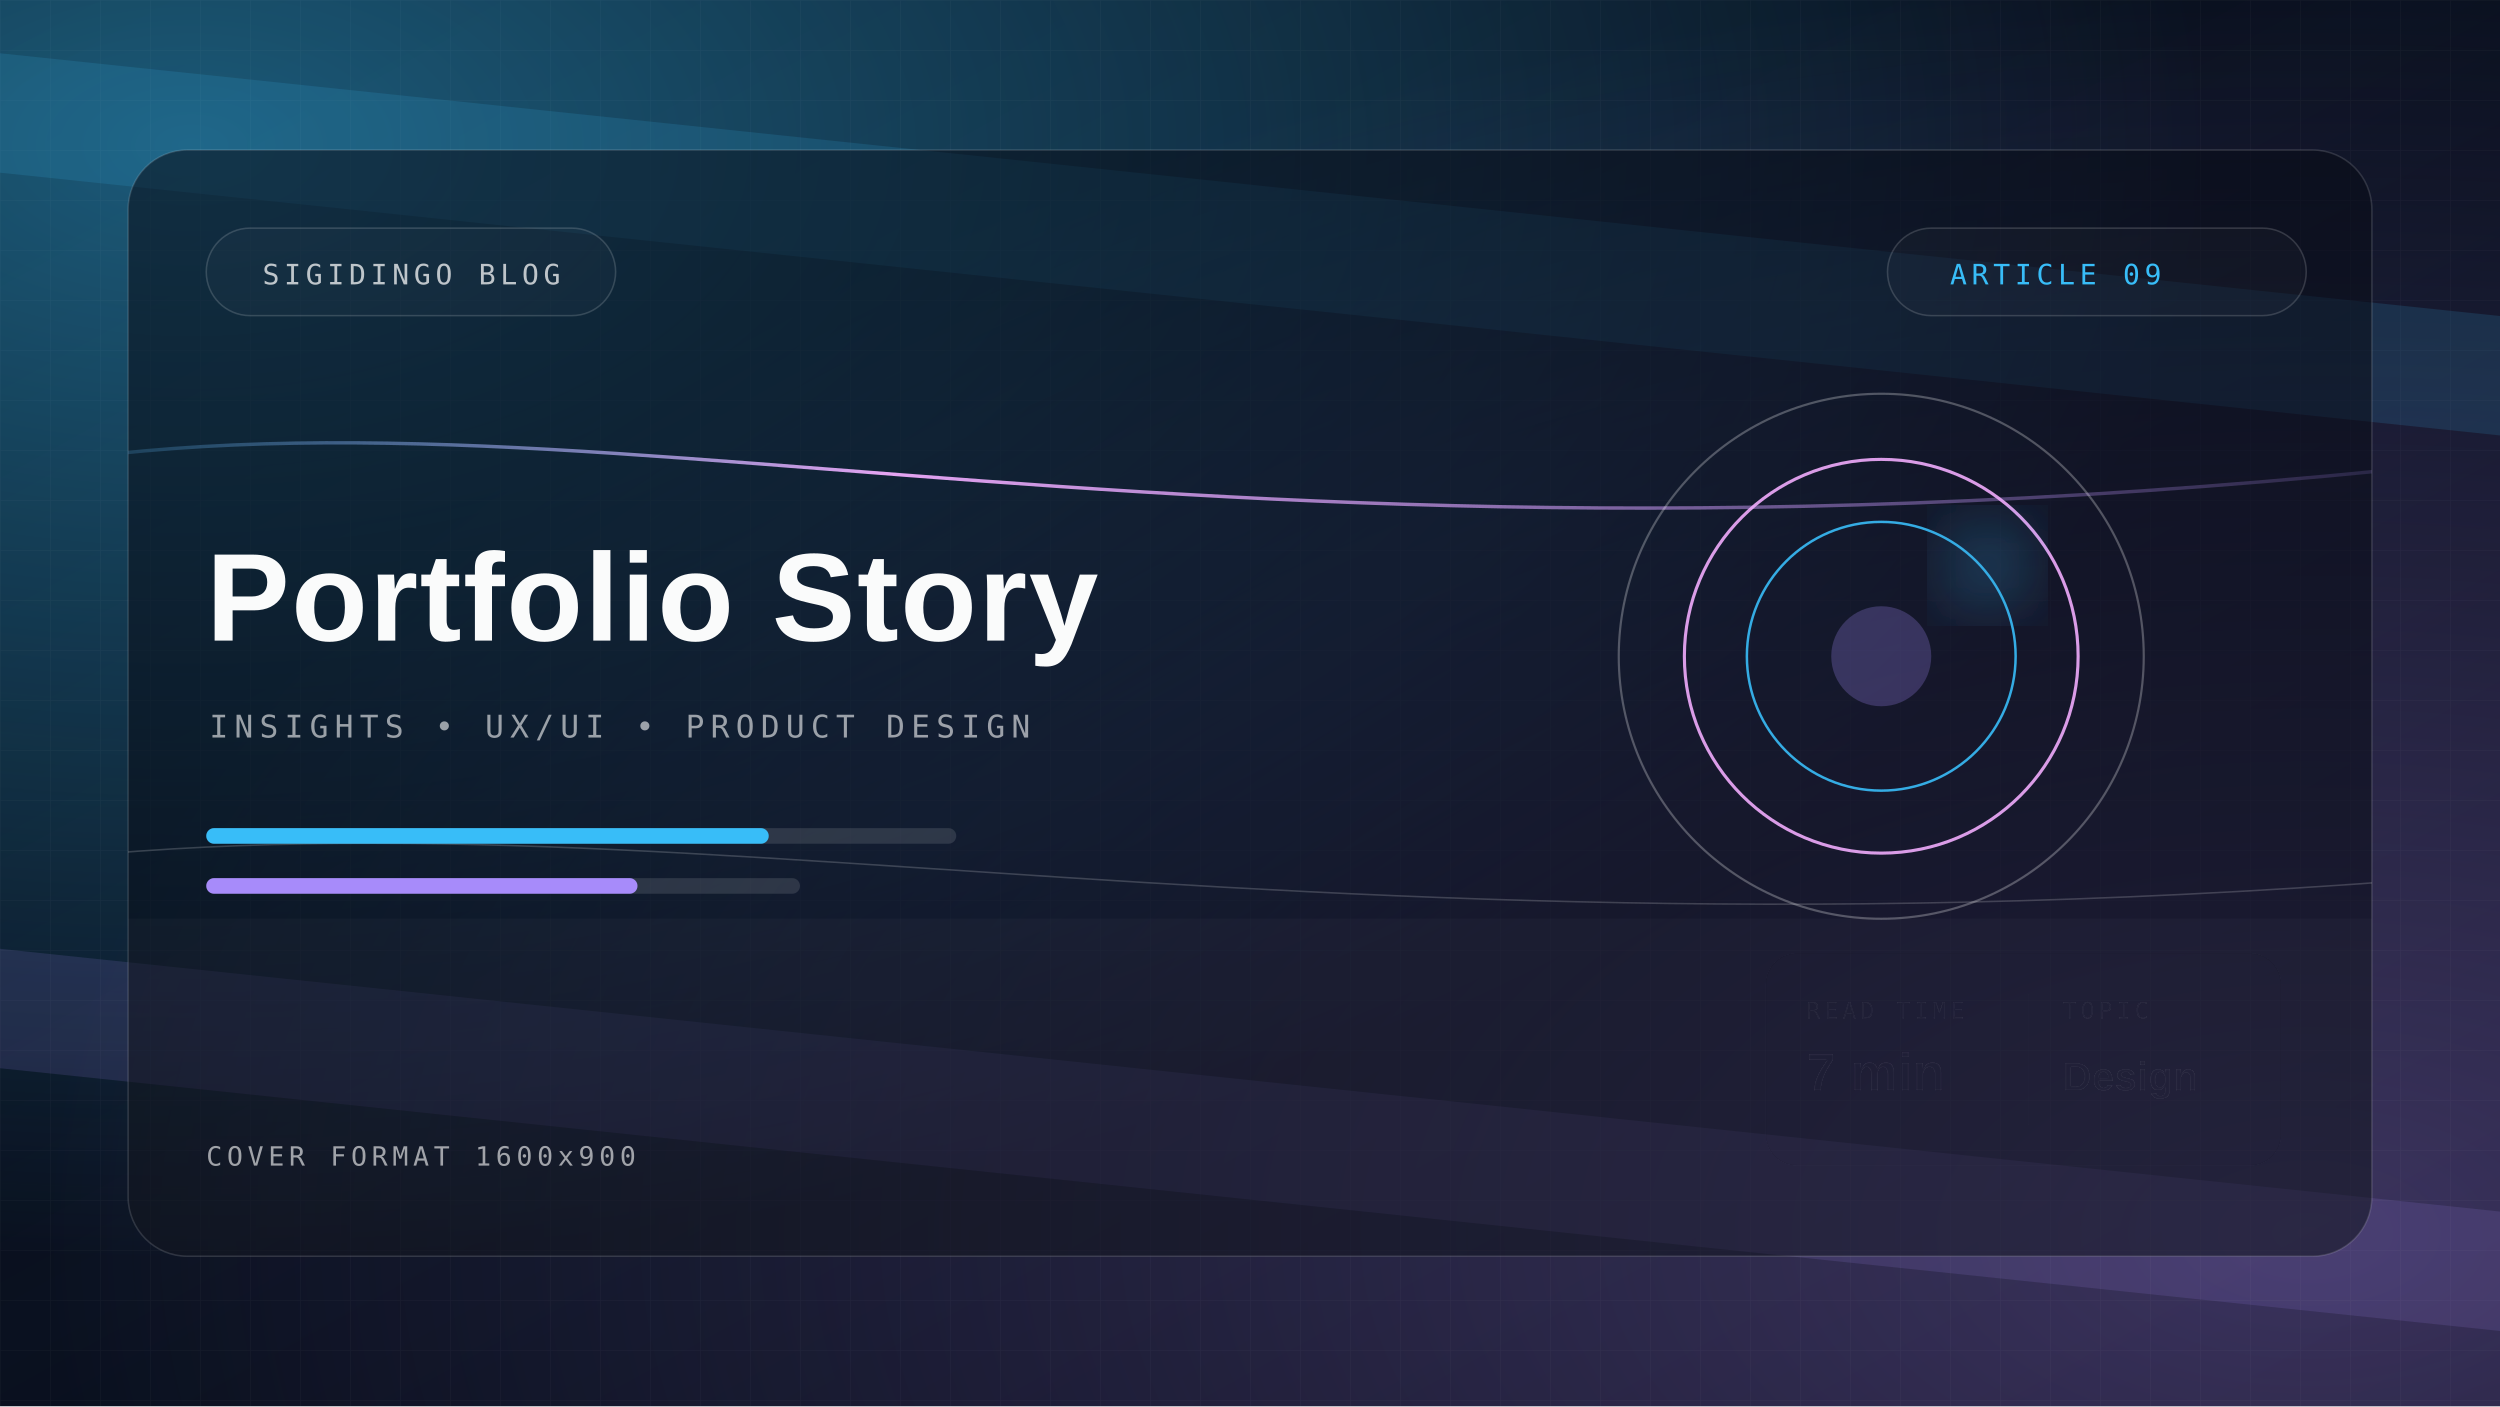
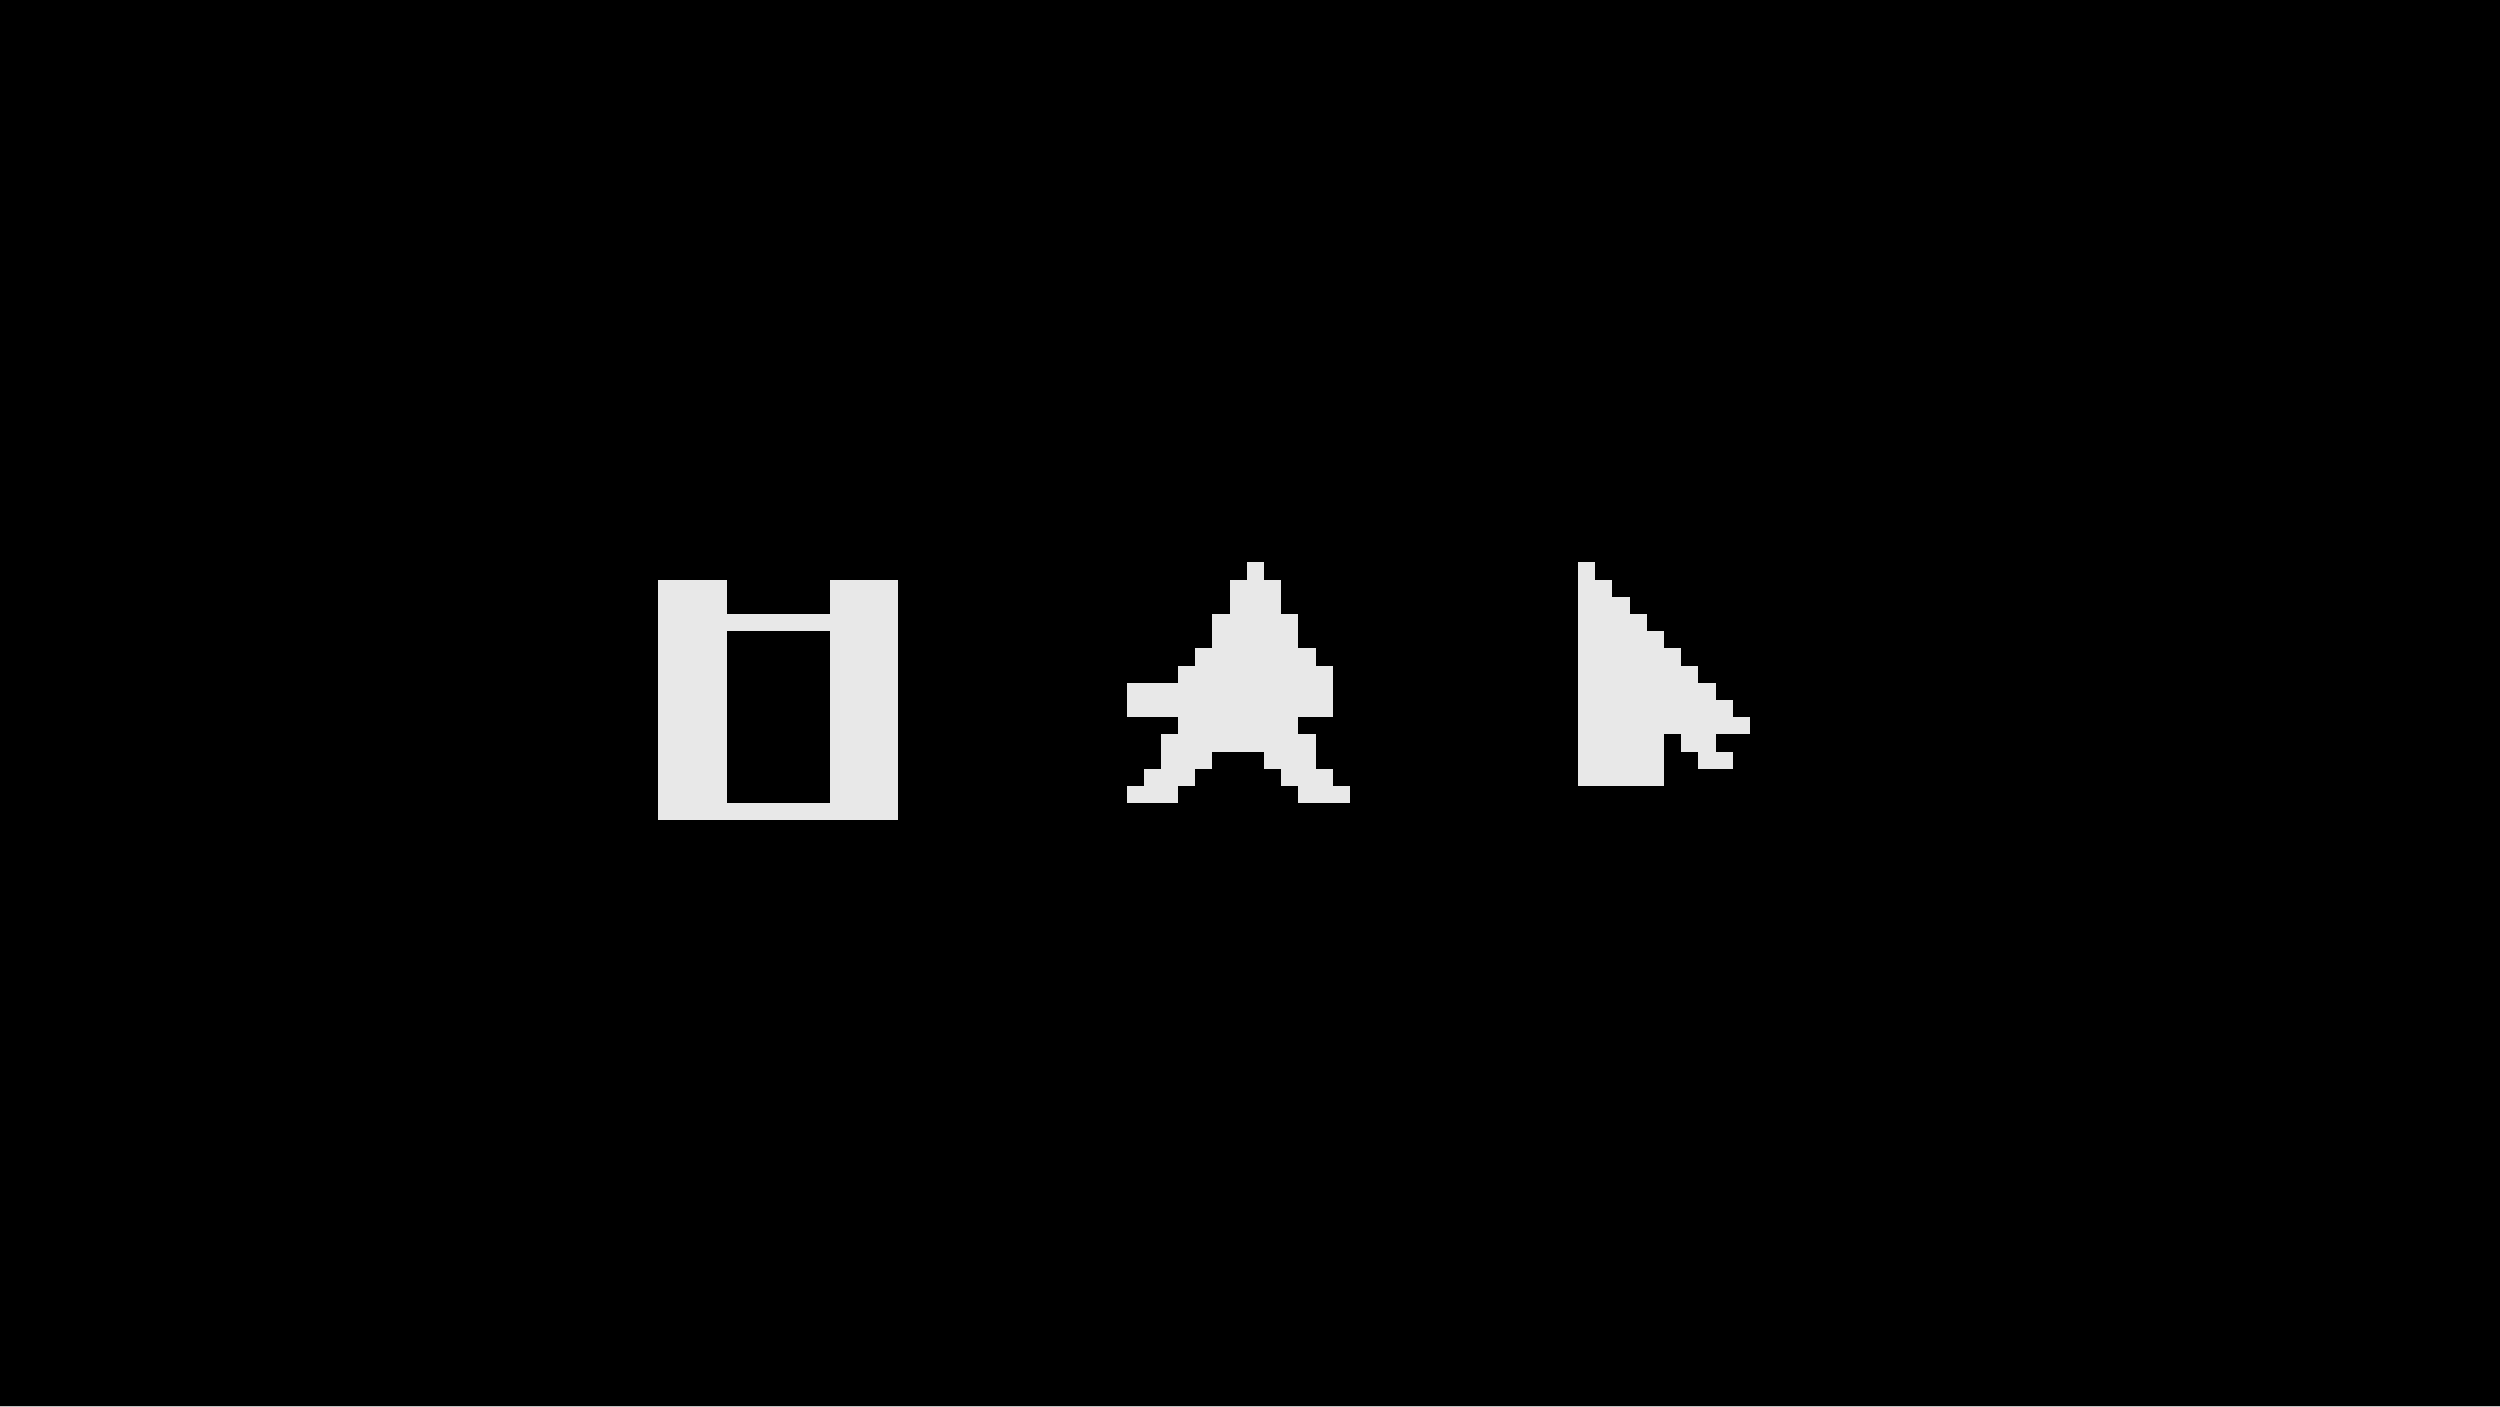
<svg xmlns="http://www.w3.org/2000/svg" width="1600" height="900" viewBox="0 0 1600 900">
-   <defs>
-     <linearGradient id="bg-9" x1="0" y1="0" x2="1" y2="1">
-       <stop offset="0%" stop-color="#03050B" />
-       <stop offset="48%" stop-color="#0A1120" />
-       <stop offset="100%" stop-color="#02040A" />
-     </linearGradient>
-     <radialGradient id="glowA-9" cx="0.08" cy="0.1" r="0.8">
-       <stop offset="0%" stop-color="#38BDF8" stop-opacity="0.45" />
-       <stop offset="100%" stop-color="#38BDF8" stop-opacity="0" />
-     </radialGradient>
-     <radialGradient id="glowB-9" cx="0.92" cy="0.88" r="0.9">
-       <stop offset="0%" stop-color="#A78BFA" stop-opacity="0.34" />
-       <stop offset="100%" stop-color="#A78BFA" stop-opacity="0" />
-     </radialGradient>
-     <linearGradient id="accent-9" x1="0" y1="0" x2="1" y2="0">
-       <stop offset="0%" stop-color="#38BDF8" stop-opacity="0" />
-       <stop offset="35%" stop-color="#F0ABFC" stop-opacity="0.95" />
-       <stop offset="100%" stop-color="#A78BFA" stop-opacity="0" />
-     </linearGradient>
-     <filter id="blur-9" x="-30%" y="-30%" width="160%" height="160%">
-       <feGaussianBlur stdDeviation="26" />
-     </filter>
-     <filter id="inner-9" x="-20%" y="-20%" width="140%" height="140%">
-       <feGaussianBlur in="SourceGraphic" stdDeviation="0.6" result="blur" />
-       <feComposite in="SourceGraphic" in2="blur" operator="arithmetic" k2="1" k3="-1" />
-     </filter>
-     <pattern id="grid-9" width="32" height="32" patternUnits="userSpaceOnUse">
-       <path d="M32 0H0V32" fill="none" stroke="rgba(255,255,255,0.035)" stroke-width="1" />
-     </pattern>
-     <clipPath id="mainClip-9">
-       <rect x="82" y="96" width="1436" height="708" rx="38" />
-     </clipPath>
-   </defs>
-   <rect width="1600" height="900" fill="url(#bg-9)" />
-   <rect width="1600" height="900" fill="url(#glowA-9)" />
-   <rect width="1600" height="900" fill="url(#glowB-9)" />
-   <rect width="1600" height="900" fill="url(#grid-9)" />
-   <g transform="rotate(6,800,450)" opacity="0.14">
-     <rect x="-120" y="120" width="1900" height="76" fill="#38BDF8" />
-     <rect x="-120" y="690" width="1900" height="76" fill="#A78BFA" />
-   </g>
-   <rect x="82" y="96" width="1436" height="708" rx="38" fill="rgba(8,12,22,0.55)" stroke="rgba(255,255,255,0.14)" />
-   <g clip-path="url(#mainClip-9)">
-     <path d="M-40 309 C360 219, 760 405, 1700 281" stroke="url(#accent-9)" stroke-width="2.2" fill="none" />
-     <path d="M-40 559 C420 489, 840 639, 1700 549" stroke="rgba(255,255,255,0.18)" stroke-width="1" fill="none" />
-     <rect x="0" y="588" width="1600" height="220" fill="rgba(255,255,255,0.025)" />
-     <g opacity="0.9">
-       <circle cx="1204" cy="420" r="168" fill="none" stroke="rgba(255,255,255,0.3)" stroke-width="1.4" />
-       <circle cx="1204" cy="420" r="126" fill="none" stroke="#F0ABFC" stroke-width="2" />
-       <circle cx="1204" cy="420" r="86" fill="none" stroke="#38BDF8" stroke-width="1.6" />
-       <circle cx="1204" cy="420" r="32" fill="#A78BFA" fill-opacity="0.28" />
-       <circle cx="1272" cy="362" r="24" fill="#38BDF8" fill-opacity="0.5" filter="url(#blur-9)" />
-     </g>
-   </g>
-   <g>
-     <rect x="132" y="146" width="262" height="56" rx="28" fill="rgba(255,255,255,0.02)" stroke="rgba(255,255,255,0.16)" />
-     <rect x="1208" y="146" width="268" height="56" rx="28" fill="rgba(255,255,255,0.02)" stroke="rgba(255,255,255,0.16)" />
-     <text x="168" y="182" font-family="Consolas, monospace" font-size="18" letter-spacing="3" fill="rgba(255,255,255,0.72)">SIGIDINGO BLOG</text>
-     <text x="1248" y="182" font-family="Consolas, monospace" font-size="18" letter-spacing="3" fill="#38BDF8">ARTICLE 09</text>
-   </g>
-   <g>
-     <text x="132" y="410" font-family="Sora, Arial, sans-serif" font-weight="700" font-size="80" letter-spacing="1.1" fill="rgba(255,255,255,0.98)">Portfolio Story</text>
-     <text x="134" y="472" font-family="Consolas, monospace" font-size="20" letter-spacing="4" fill="rgba(255,255,255,0.58)">INSIGHTS  •  UX/UI  •  PRODUCT DESIGN</text>
-     <rect x="132" y="530" width="480" height="10" rx="5" fill="rgba(255,255,255,0.12)" />
-     <rect x="132" y="530" width="360" height="10" rx="5" fill="#38BDF8" />
-     <rect x="132" y="562" width="380" height="10" rx="5" fill="rgba(255,255,255,0.12)" />
-     <rect x="132" y="562" width="276" height="10" rx="5" fill="#A78BFA" />
-   </g>
-   <g transform="translate(1130,610)" filter="url(#inner-9)">
-     <rect x="0" y="0" width="330" height="136" rx="20" fill="rgba(7,11,20,0.5)" stroke="rgba(255,255,255,0.16)" />
-     <text x="26" y="42" font-family="Consolas, monospace" font-size="15" letter-spacing="2.5" fill="rgba(255,255,255,0.65)">READ TIME</text>
-     <text x="26" y="88" font-family="Sora, Arial, sans-serif" font-weight="600" font-size="34" fill="#F0ABFC">7 min</text>
-     <line x1="168" y1="26" x2="168" y2="110" stroke="rgba(255,255,255,0.12)" />
-     <text x="190" y="42" font-family="Consolas, monospace" font-size="15" letter-spacing="2.5" fill="rgba(255,255,255,0.65)">TOPIC</text>
-     <text x="190" y="88" font-family="Sora, Arial, sans-serif" font-weight="600" font-size="26" fill="rgba(255,255,255,0.94)">Design</text>
-   </g>
-   <text x="132" y="746" font-family="Consolas, monospace" font-size="17" letter-spacing="3" fill="rgba(255,255,255,0.6)">COVER FORMAT 1600x900</text>
+   <rect width="1600" height="900" fill="#000000" />
+   <rect x="421" y="371" width="44" height="11" fill="#e8e8e8" shape-rendering="crispEdges" />
+   <rect x="531" y="371" width="44" height="11" fill="#e8e8e8" shape-rendering="crispEdges" />
+   <rect x="421" y="382" width="44" height="11" fill="#e8e8e8" shape-rendering="crispEdges" />
+   <rect x="531" y="382" width="44" height="11" fill="#e8e8e8" shape-rendering="crispEdges" />
+   <rect x="421" y="393" width="154" height="11" fill="#e8e8e8" shape-rendering="crispEdges" />
+   <rect x="421" y="404" width="44" height="11" fill="#e8e8e8" shape-rendering="crispEdges" />
+   <rect x="531" y="404" width="44" height="11" fill="#e8e8e8" shape-rendering="crispEdges" />
+   <rect x="421" y="415" width="44" height="11" fill="#e8e8e8" shape-rendering="crispEdges" />
+   <rect x="531" y="415" width="44" height="11" fill="#e8e8e8" shape-rendering="crispEdges" />
+   <rect x="421" y="426" width="44" height="11" fill="#e8e8e8" shape-rendering="crispEdges" />
+   <rect x="531" y="426" width="44" height="11" fill="#e8e8e8" shape-rendering="crispEdges" />
+   <rect x="421" y="437" width="44" height="11" fill="#e8e8e8" shape-rendering="crispEdges" />
+   <rect x="531" y="437" width="44" height="11" fill="#e8e8e8" shape-rendering="crispEdges" />
+   <rect x="421" y="448" width="44" height="11" fill="#e8e8e8" shape-rendering="crispEdges" />
+   <rect x="531" y="448" width="44" height="11" fill="#e8e8e8" shape-rendering="crispEdges" />
+   <rect x="421" y="459" width="44" height="11" fill="#e8e8e8" shape-rendering="crispEdges" />
+   <rect x="531" y="459" width="44" height="11" fill="#e8e8e8" shape-rendering="crispEdges" />
+   <rect x="421" y="470" width="44" height="11" fill="#e8e8e8" shape-rendering="crispEdges" />
+   <rect x="531" y="470" width="44" height="11" fill="#e8e8e8" shape-rendering="crispEdges" />
+   <rect x="421" y="481" width="44" height="11" fill="#e8e8e8" shape-rendering="crispEdges" />
+   <rect x="531" y="481" width="44" height="11" fill="#e8e8e8" shape-rendering="crispEdges" />
+   <rect x="421" y="492" width="44" height="11" fill="#e8e8e8" shape-rendering="crispEdges" />
+   <rect x="531" y="492" width="44" height="11" fill="#e8e8e8" shape-rendering="crispEdges" />
+   <rect x="421" y="503" width="44" height="11" fill="#e8e8e8" shape-rendering="crispEdges" />
+   <rect x="531" y="503" width="44" height="11" fill="#e8e8e8" shape-rendering="crispEdges" />
+   <rect x="421" y="514" width="154" height="11" fill="#e8e8e8" shape-rendering="crispEdges" />
+   <rect x="798" y="360" width="11" height="11" fill="#e8e8e8" shape-rendering="crispEdges" />
+   <rect x="787" y="371" width="33" height="11" fill="#e8e8e8" shape-rendering="crispEdges" />
+   <rect x="787" y="382" width="33" height="11" fill="#e8e8e8" shape-rendering="crispEdges" />
+   <rect x="776" y="393" width="55" height="11" fill="#e8e8e8" shape-rendering="crispEdges" />
+   <rect x="776" y="404" width="55" height="11" fill="#e8e8e8" shape-rendering="crispEdges" />
+   <rect x="765" y="415" width="77" height="11" fill="#e8e8e8" shape-rendering="crispEdges" />
+   <rect x="754" y="426" width="99" height="11" fill="#e8e8e8" shape-rendering="crispEdges" />
+   <rect x="721" y="437" width="132" height="11" fill="#e8e8e8" shape-rendering="crispEdges" />
+   <rect x="721" y="448" width="132" height="11" fill="#e8e8e8" shape-rendering="crispEdges" />
+   <rect x="754" y="459" width="77" height="11" fill="#e8e8e8" shape-rendering="crispEdges" />
+   <rect x="743" y="470" width="99" height="11" fill="#e8e8e8" shape-rendering="crispEdges" />
+   <rect x="743" y="481" width="33" height="11" fill="#e8e8e8" shape-rendering="crispEdges" />
+   <rect x="809" y="481" width="33" height="11" fill="#e8e8e8" shape-rendering="crispEdges" />
+   <rect x="732" y="492" width="33" height="11" fill="#e8e8e8" shape-rendering="crispEdges" />
+   <rect x="820" y="492" width="33" height="11" fill="#e8e8e8" shape-rendering="crispEdges" />
+   <rect x="721" y="503" width="33" height="11" fill="#e8e8e8" shape-rendering="crispEdges" />
+   <rect x="831" y="503" width="33" height="11" fill="#e8e8e8" shape-rendering="crispEdges" />
+   <rect x="1010" y="360" width="11" height="11" fill="#e8e8e8" shape-rendering="crispEdges" />
+   <rect x="1010" y="371" width="22" height="11" fill="#e8e8e8" shape-rendering="crispEdges" />
+   <rect x="1010" y="382" width="33" height="11" fill="#e8e8e8" shape-rendering="crispEdges" />
+   <rect x="1010" y="393" width="44" height="11" fill="#e8e8e8" shape-rendering="crispEdges" />
+   <rect x="1010" y="404" width="55" height="11" fill="#e8e8e8" shape-rendering="crispEdges" />
+   <rect x="1010" y="415" width="66" height="11" fill="#e8e8e8" shape-rendering="crispEdges" />
+   <rect x="1010" y="426" width="77" height="11" fill="#e8e8e8" shape-rendering="crispEdges" />
+   <rect x="1010" y="437" width="88" height="11" fill="#e8e8e8" shape-rendering="crispEdges" />
+   <rect x="1010" y="448" width="99" height="11" fill="#e8e8e8" shape-rendering="crispEdges" />
+   <rect x="1010" y="459" width="110" height="11" fill="#e8e8e8" shape-rendering="crispEdges" />
+   <rect x="1010" y="470" width="55" height="11" fill="#e8e8e8" shape-rendering="crispEdges" />
+   <rect x="1076" y="470" width="22" height="11" fill="#e8e8e8" shape-rendering="crispEdges" />
+   <rect x="1010" y="481" width="55" height="11" fill="#e8e8e8" shape-rendering="crispEdges" />
+   <rect x="1087" y="481" width="22" height="11" fill="#e8e8e8" shape-rendering="crispEdges" />
+   <rect x="1010" y="492" width="55" height="11" fill="#e8e8e8" shape-rendering="crispEdges" />
</svg>
